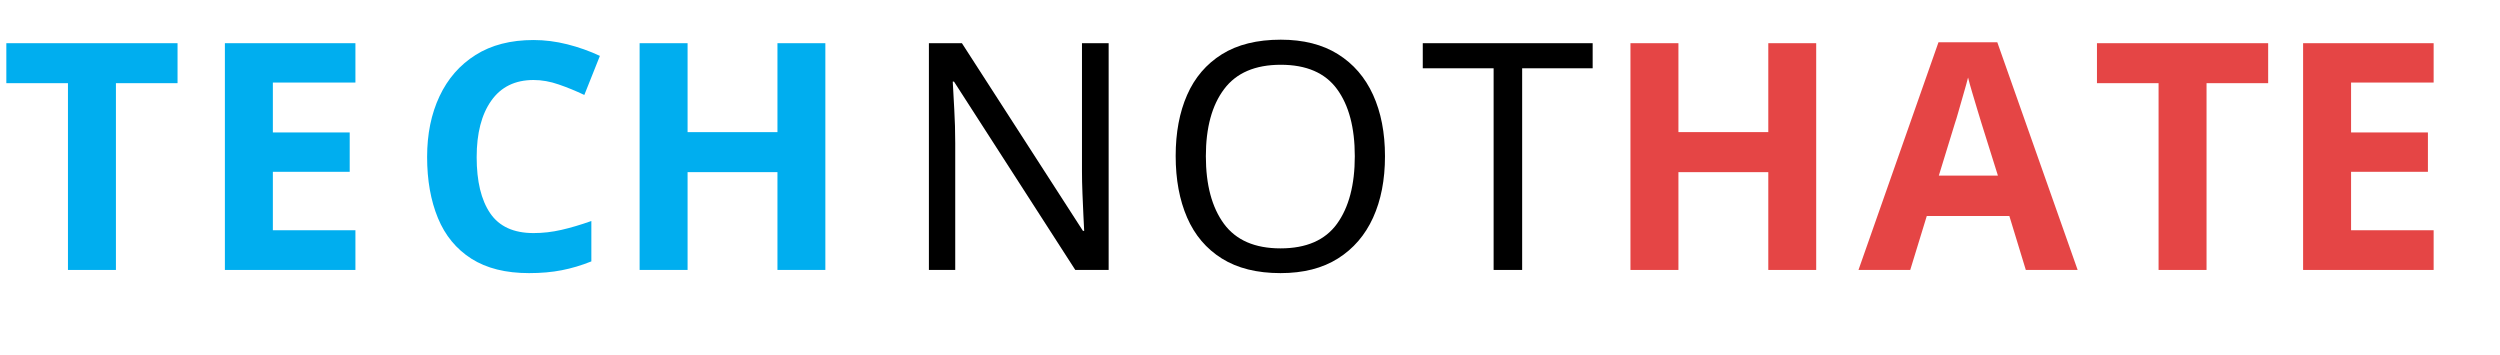
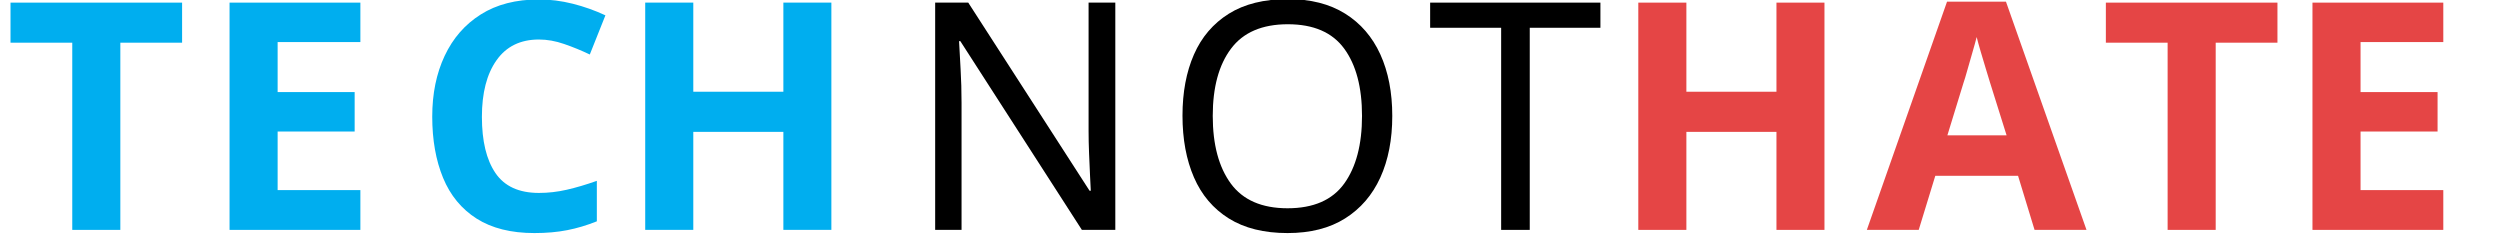
- <svg xmlns="http://www.w3.org/2000/svg" id="Layer_1" data-name="Layer 1" viewBox="0 0 566.78 80.35">
-   <text transform="translate(0 61.2)" style="font-size:72px;font-family:Montserrat-Bold, Montserrat">
+ <svg xmlns="http://www.w3.org/2000/svg" id="Layer_1" data-name="Layer 1" viewBox="0 0 565.5 53.67">
+   <text transform="translate(0.94 52)" style="font-size:72px;font-family:Montserrat-Bold, Montserrat">
    <tspan style="fill:#00aeef;font-weight:700">T</tspan>
    <tspan x="44.5" y="0" style="fill:#00aeef;font-weight:700;letter-spacing:-0.002em">E</tspan>
    <tspan x="92.66" y="0" style="fill:#00aeef;font-weight:700">CH</tspan>
    <tspan x="203.61" y="0" style="font-family:Montserrat-Regular, Montserrat">N</tspan>
    <tspan x="262.15" y="0" style="font-family:Montserrat-Regular, Montserrat;letter-spacing:-0.01em">O</tspan>
    <tspan x="321.84" y="0" style="font-family:Montserrat-Regular, Montserrat">T</tspan>
    <tspan x="363.16" y="0" style="fill:#e54545;font-weight:700">H</tspan>
    <tspan x="421.34" y="0" style="fill:#e54545;font-weight:700;letter-spacing:-0.035em">A</tspan>
    <tspan x="473.97" y="0" style="fill:#e54545;font-weight:700;letter-spacing:-0em">TE</tspan>
  </text>
</svg>
